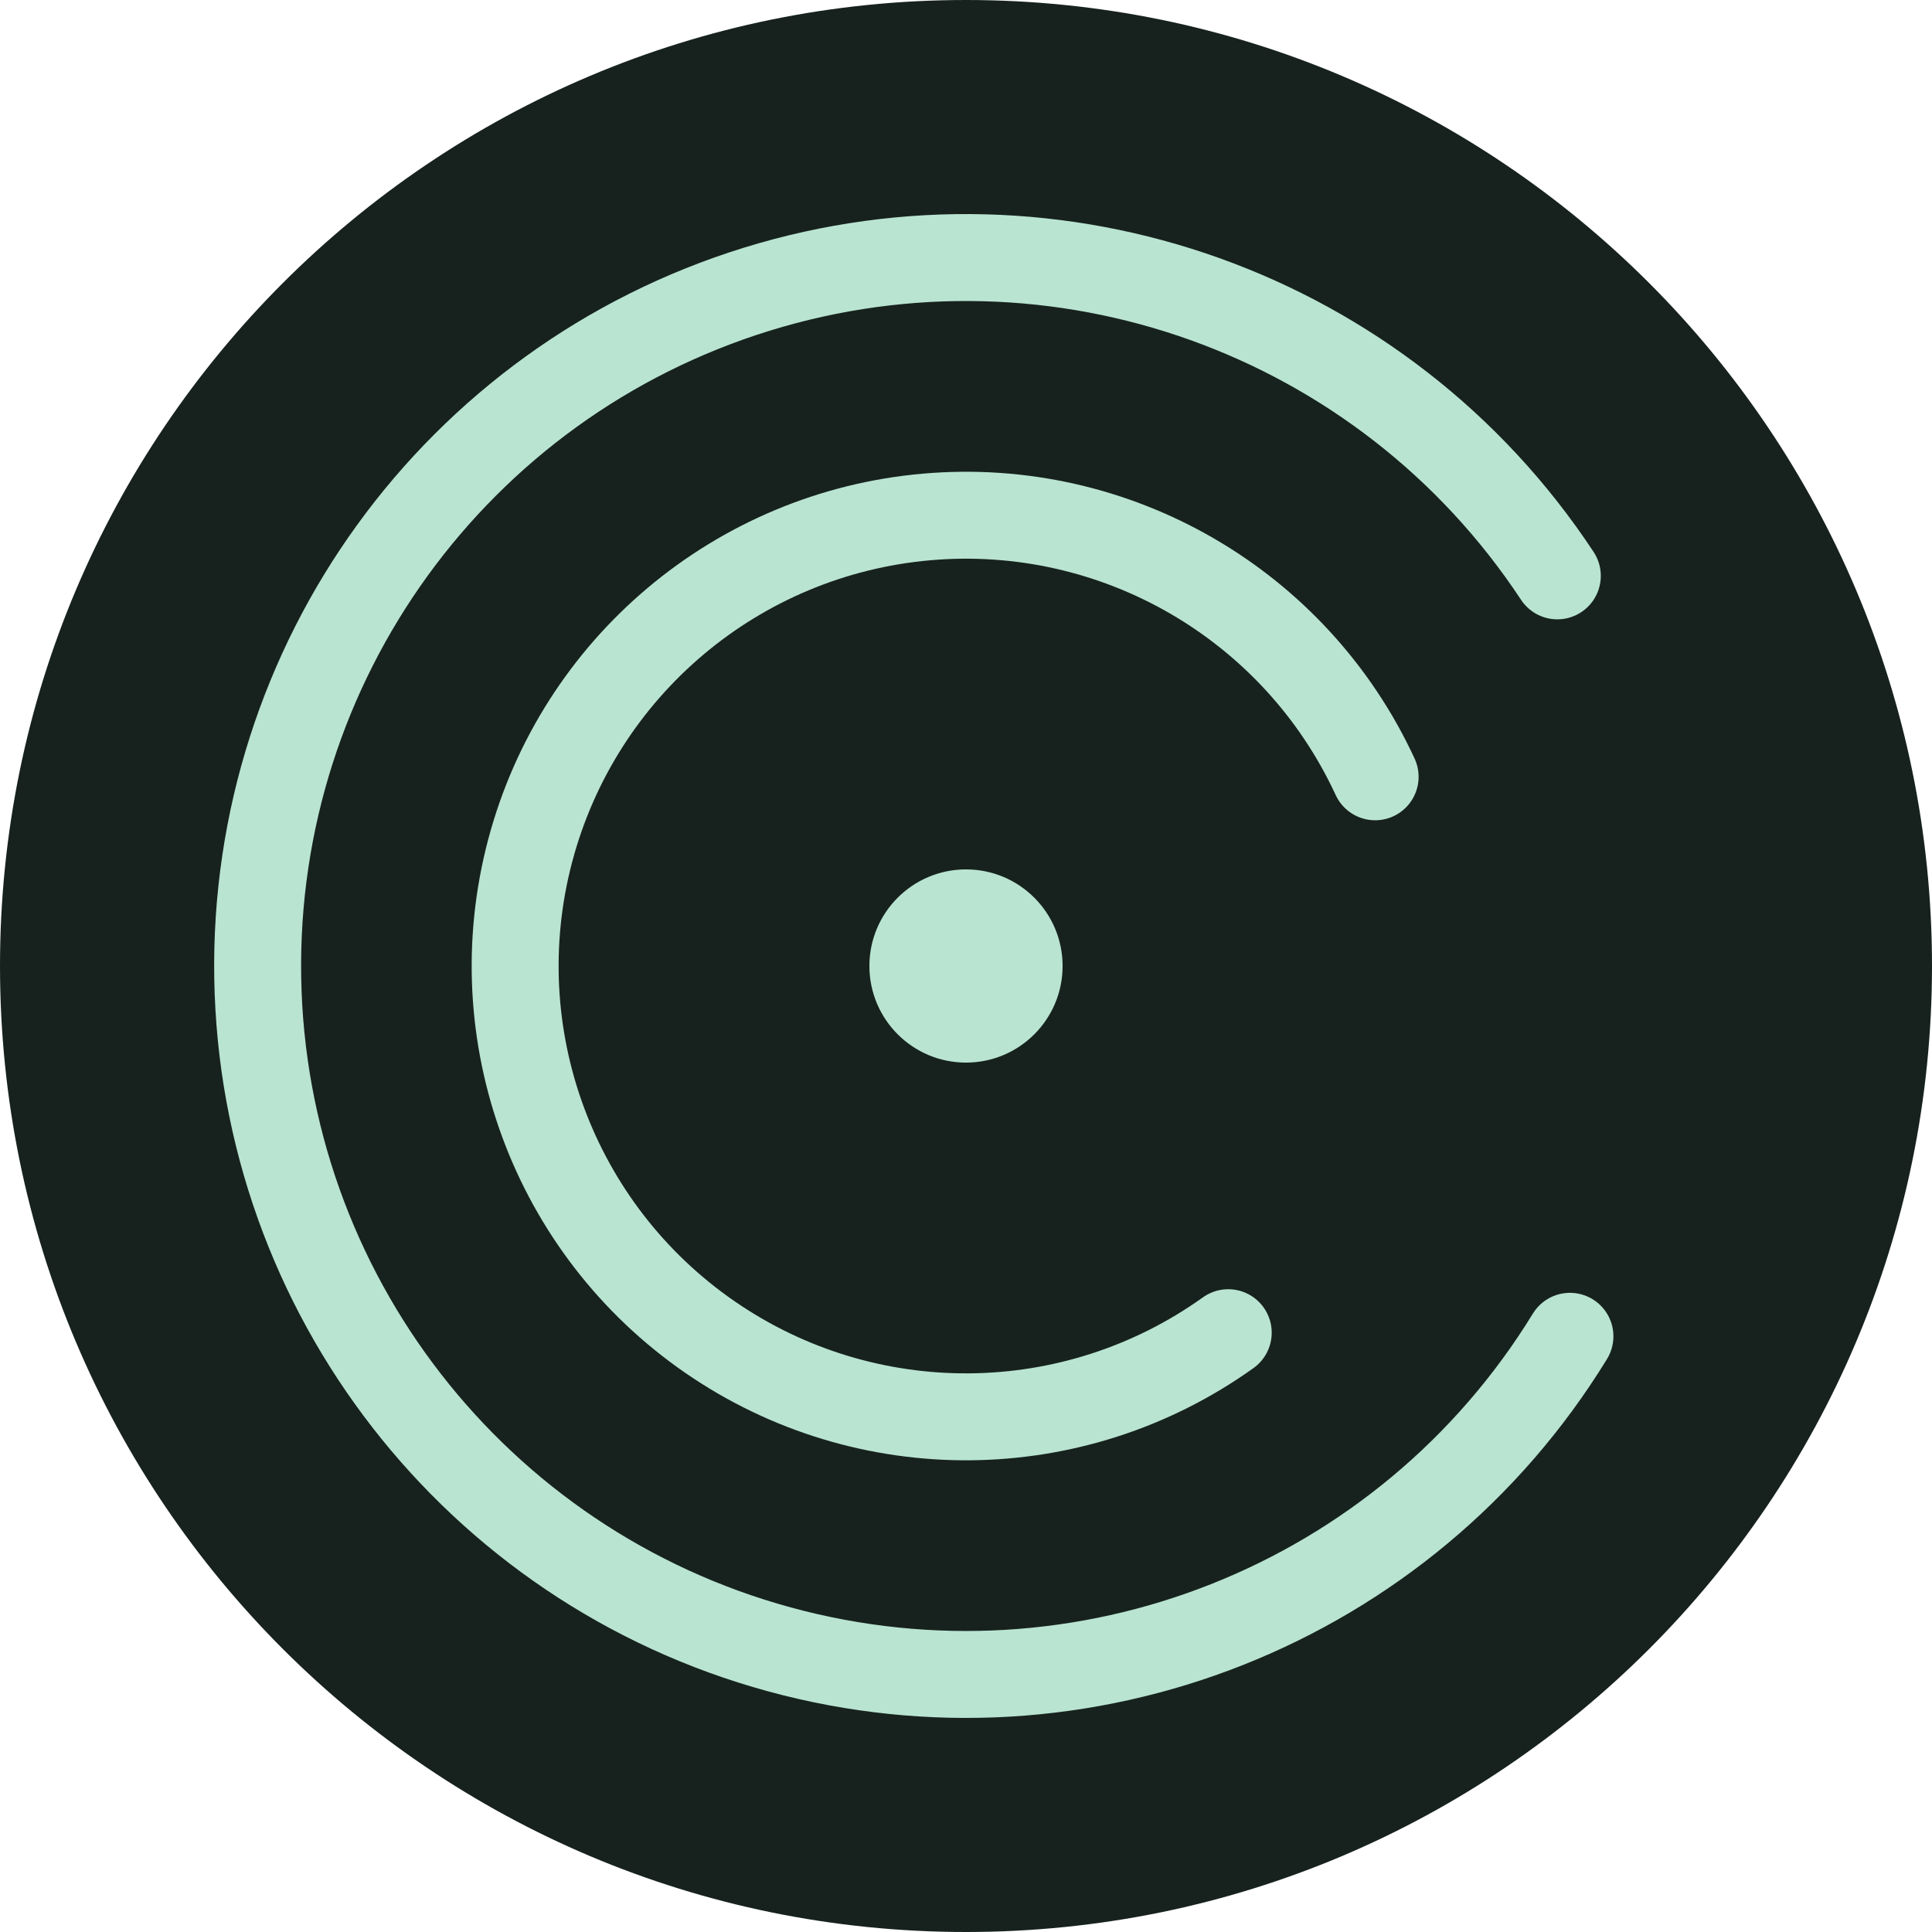
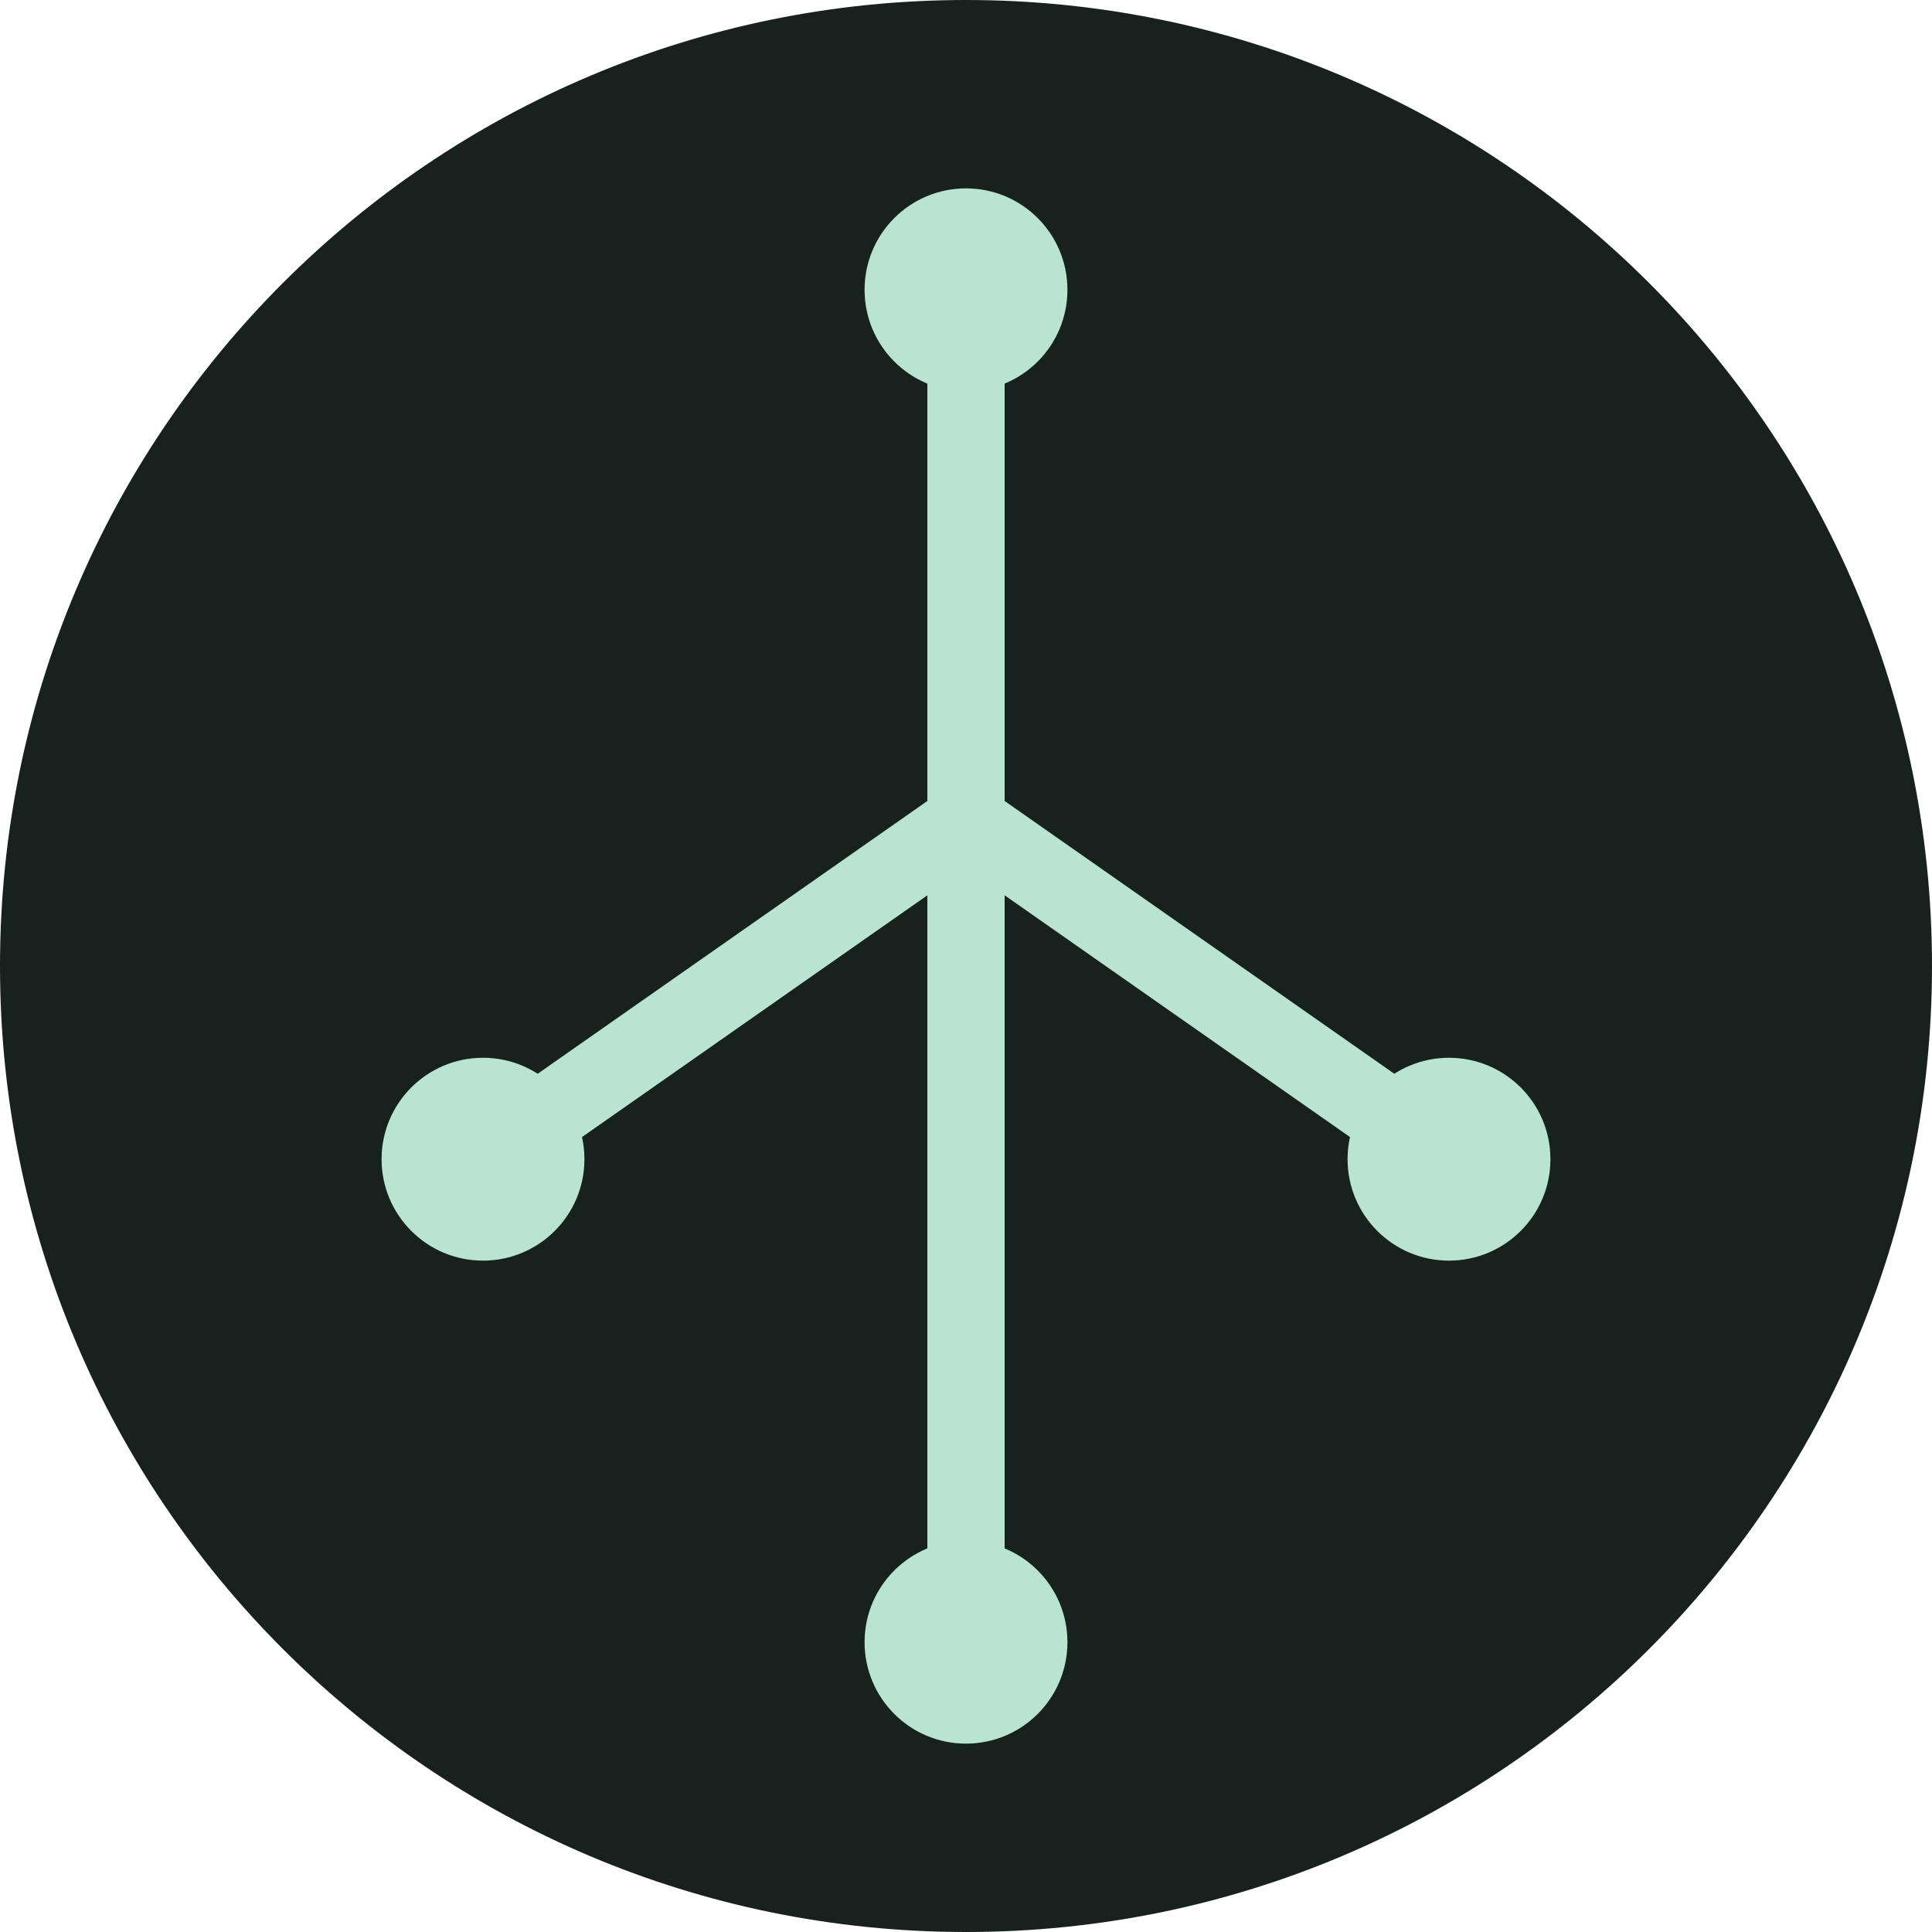
<svg xmlns="http://www.w3.org/2000/svg" viewBox="0 0 40 40">
  <rect width="40" height="40" rx="20" fill="#17221f" />
-   <g transform="scale(1.333333)" stroke="#b9e4d1" stroke-linecap="round" stroke-width="1.35">
-     <path fill="none" d="M24.378 20.75 A11 11 0 1 1 24.182 8.942" />
-     <path fill="none" d="M19.072 20.694 A7 7 0 1 1 21.353 12.062" />
-     <circle cx="15" cy="15" r="1.5" fill="#b9e4d1" stroke="none" />
+   <g fill="none" stroke="#b9e4d1" stroke-linecap="round" stroke-width="1.6">
+     <path d="M20 6v11m0 0 10 7M20 17 10 24m10-7v17" />
+   </g>
+   <g fill="#b9e4d1">
+     <circle cx="20" cy="6" r="2.1" />
+     <circle cx="10" cy="24" r="2.1" />
+     <circle cx="30" cy="24" r="2.1" />
+     <circle cx="20" cy="34" r="2.1" />
  </g>
</svg>
